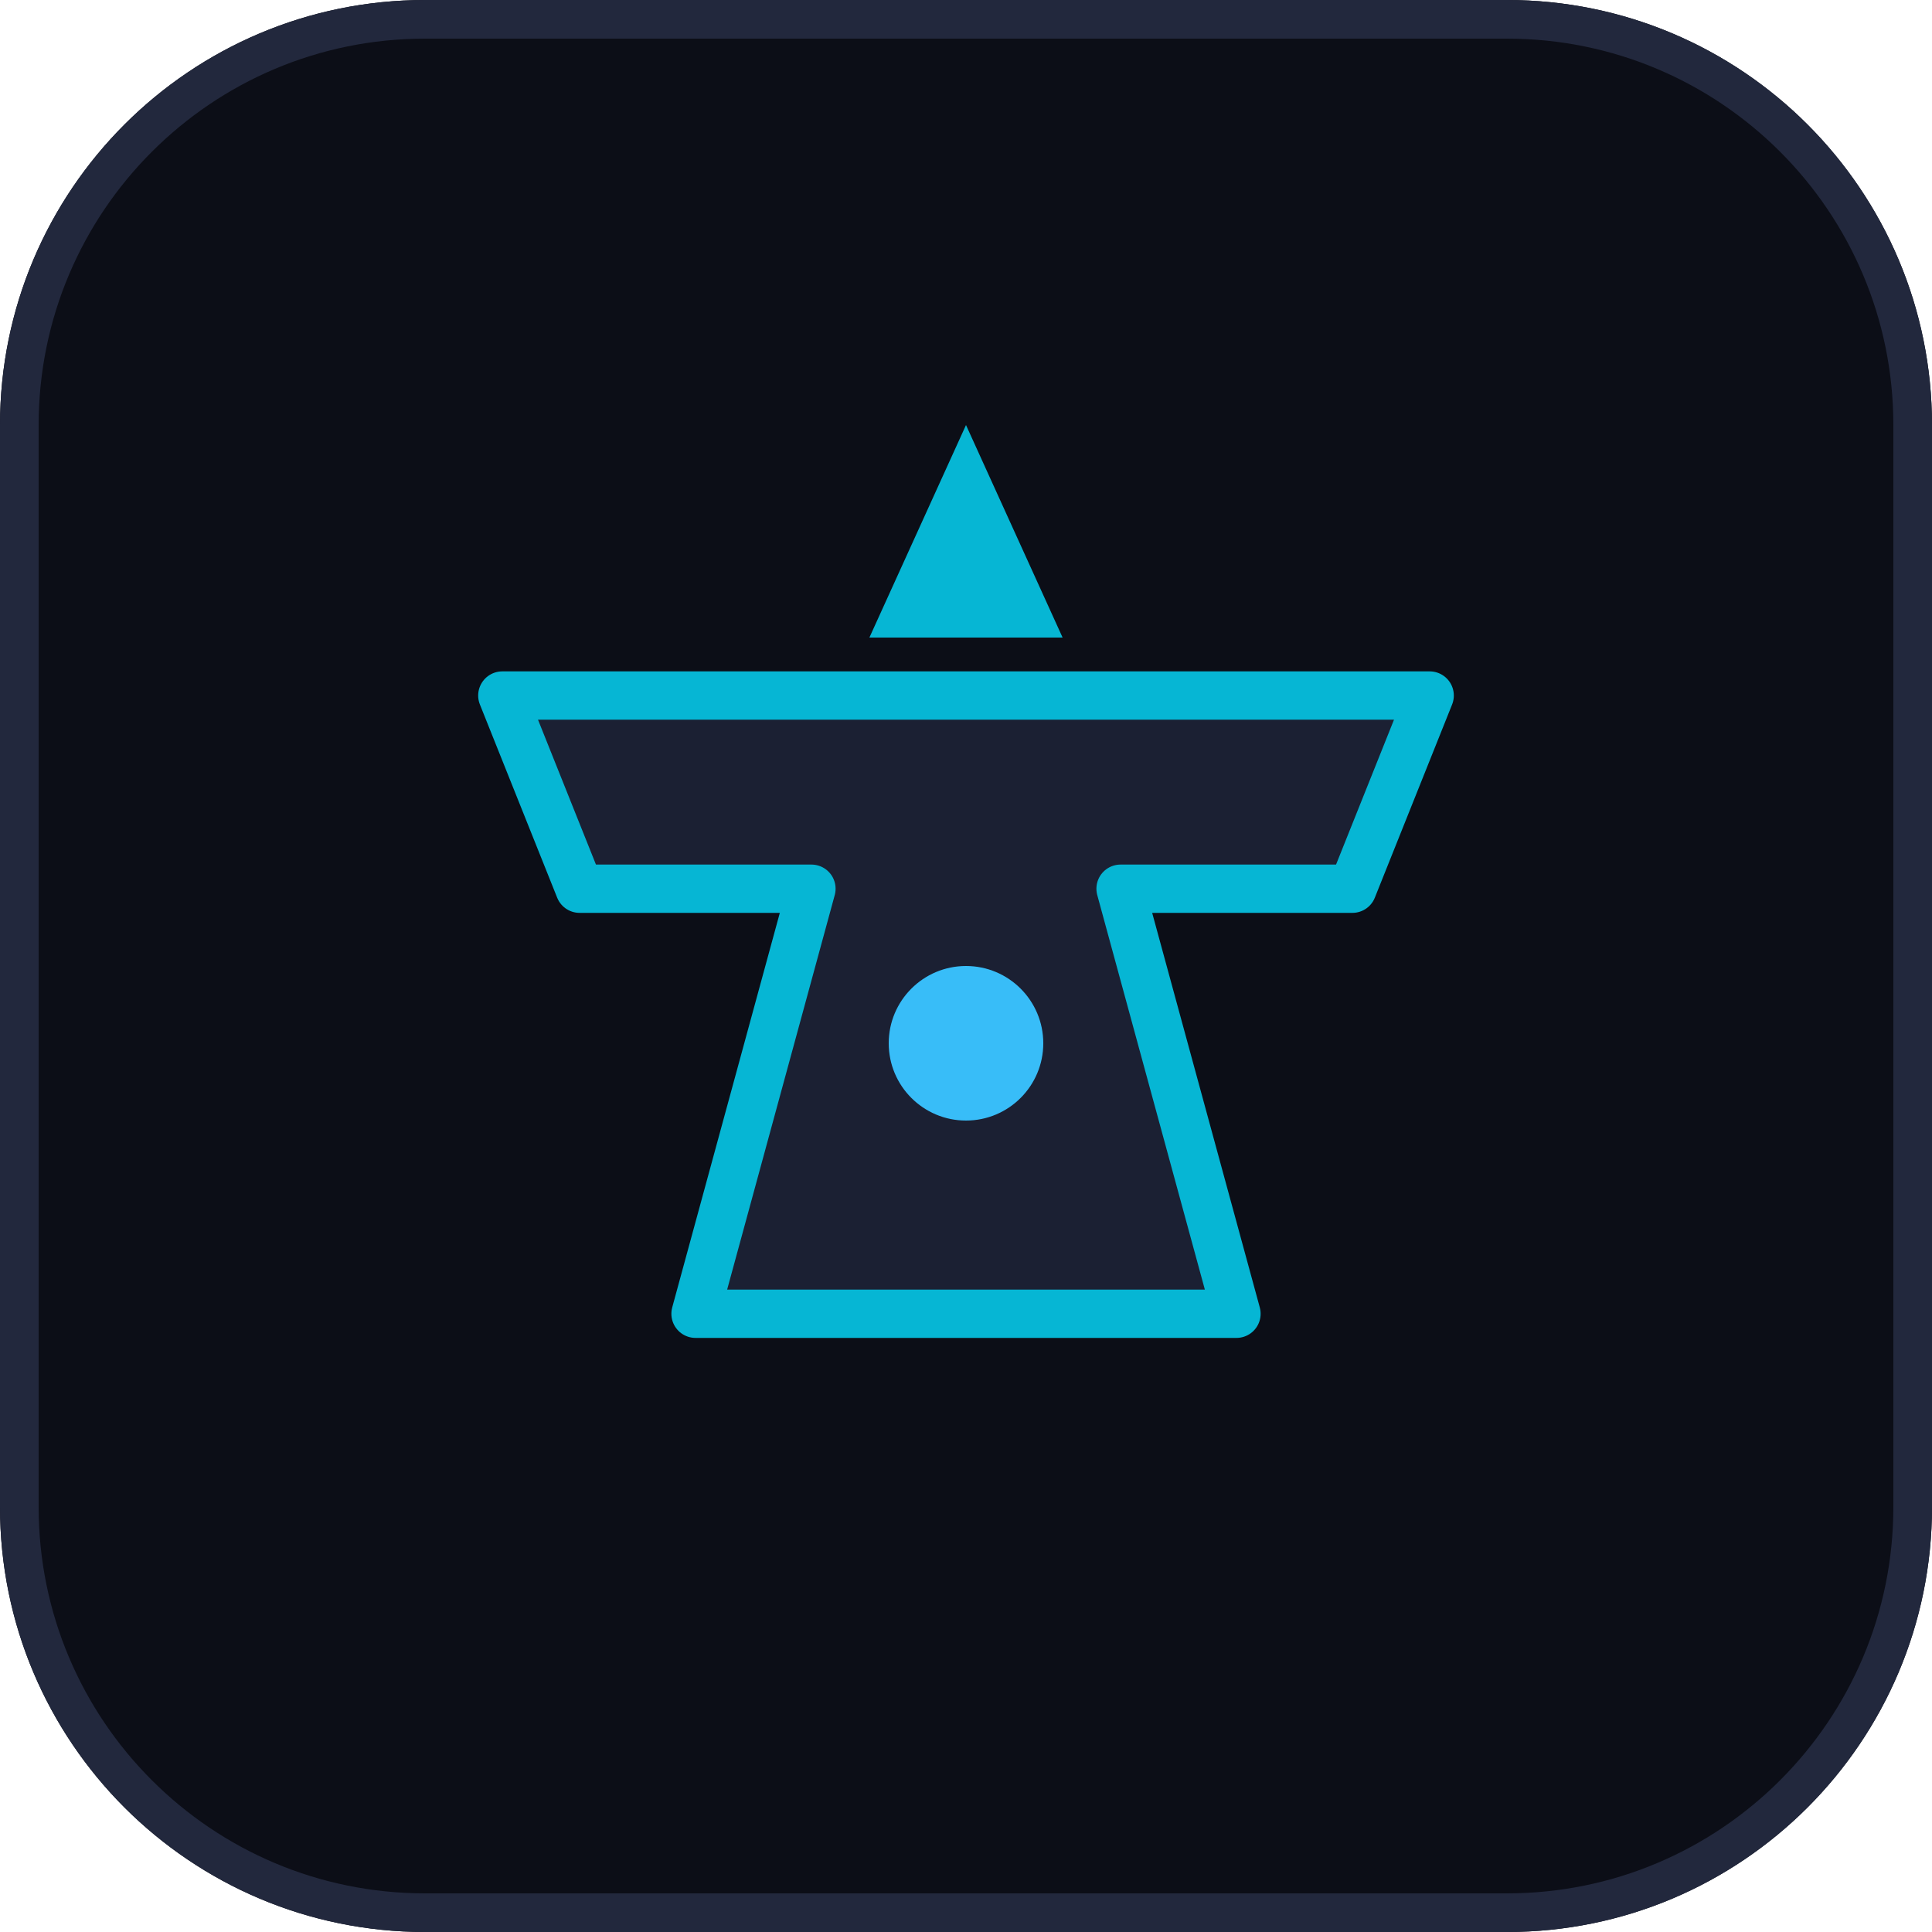
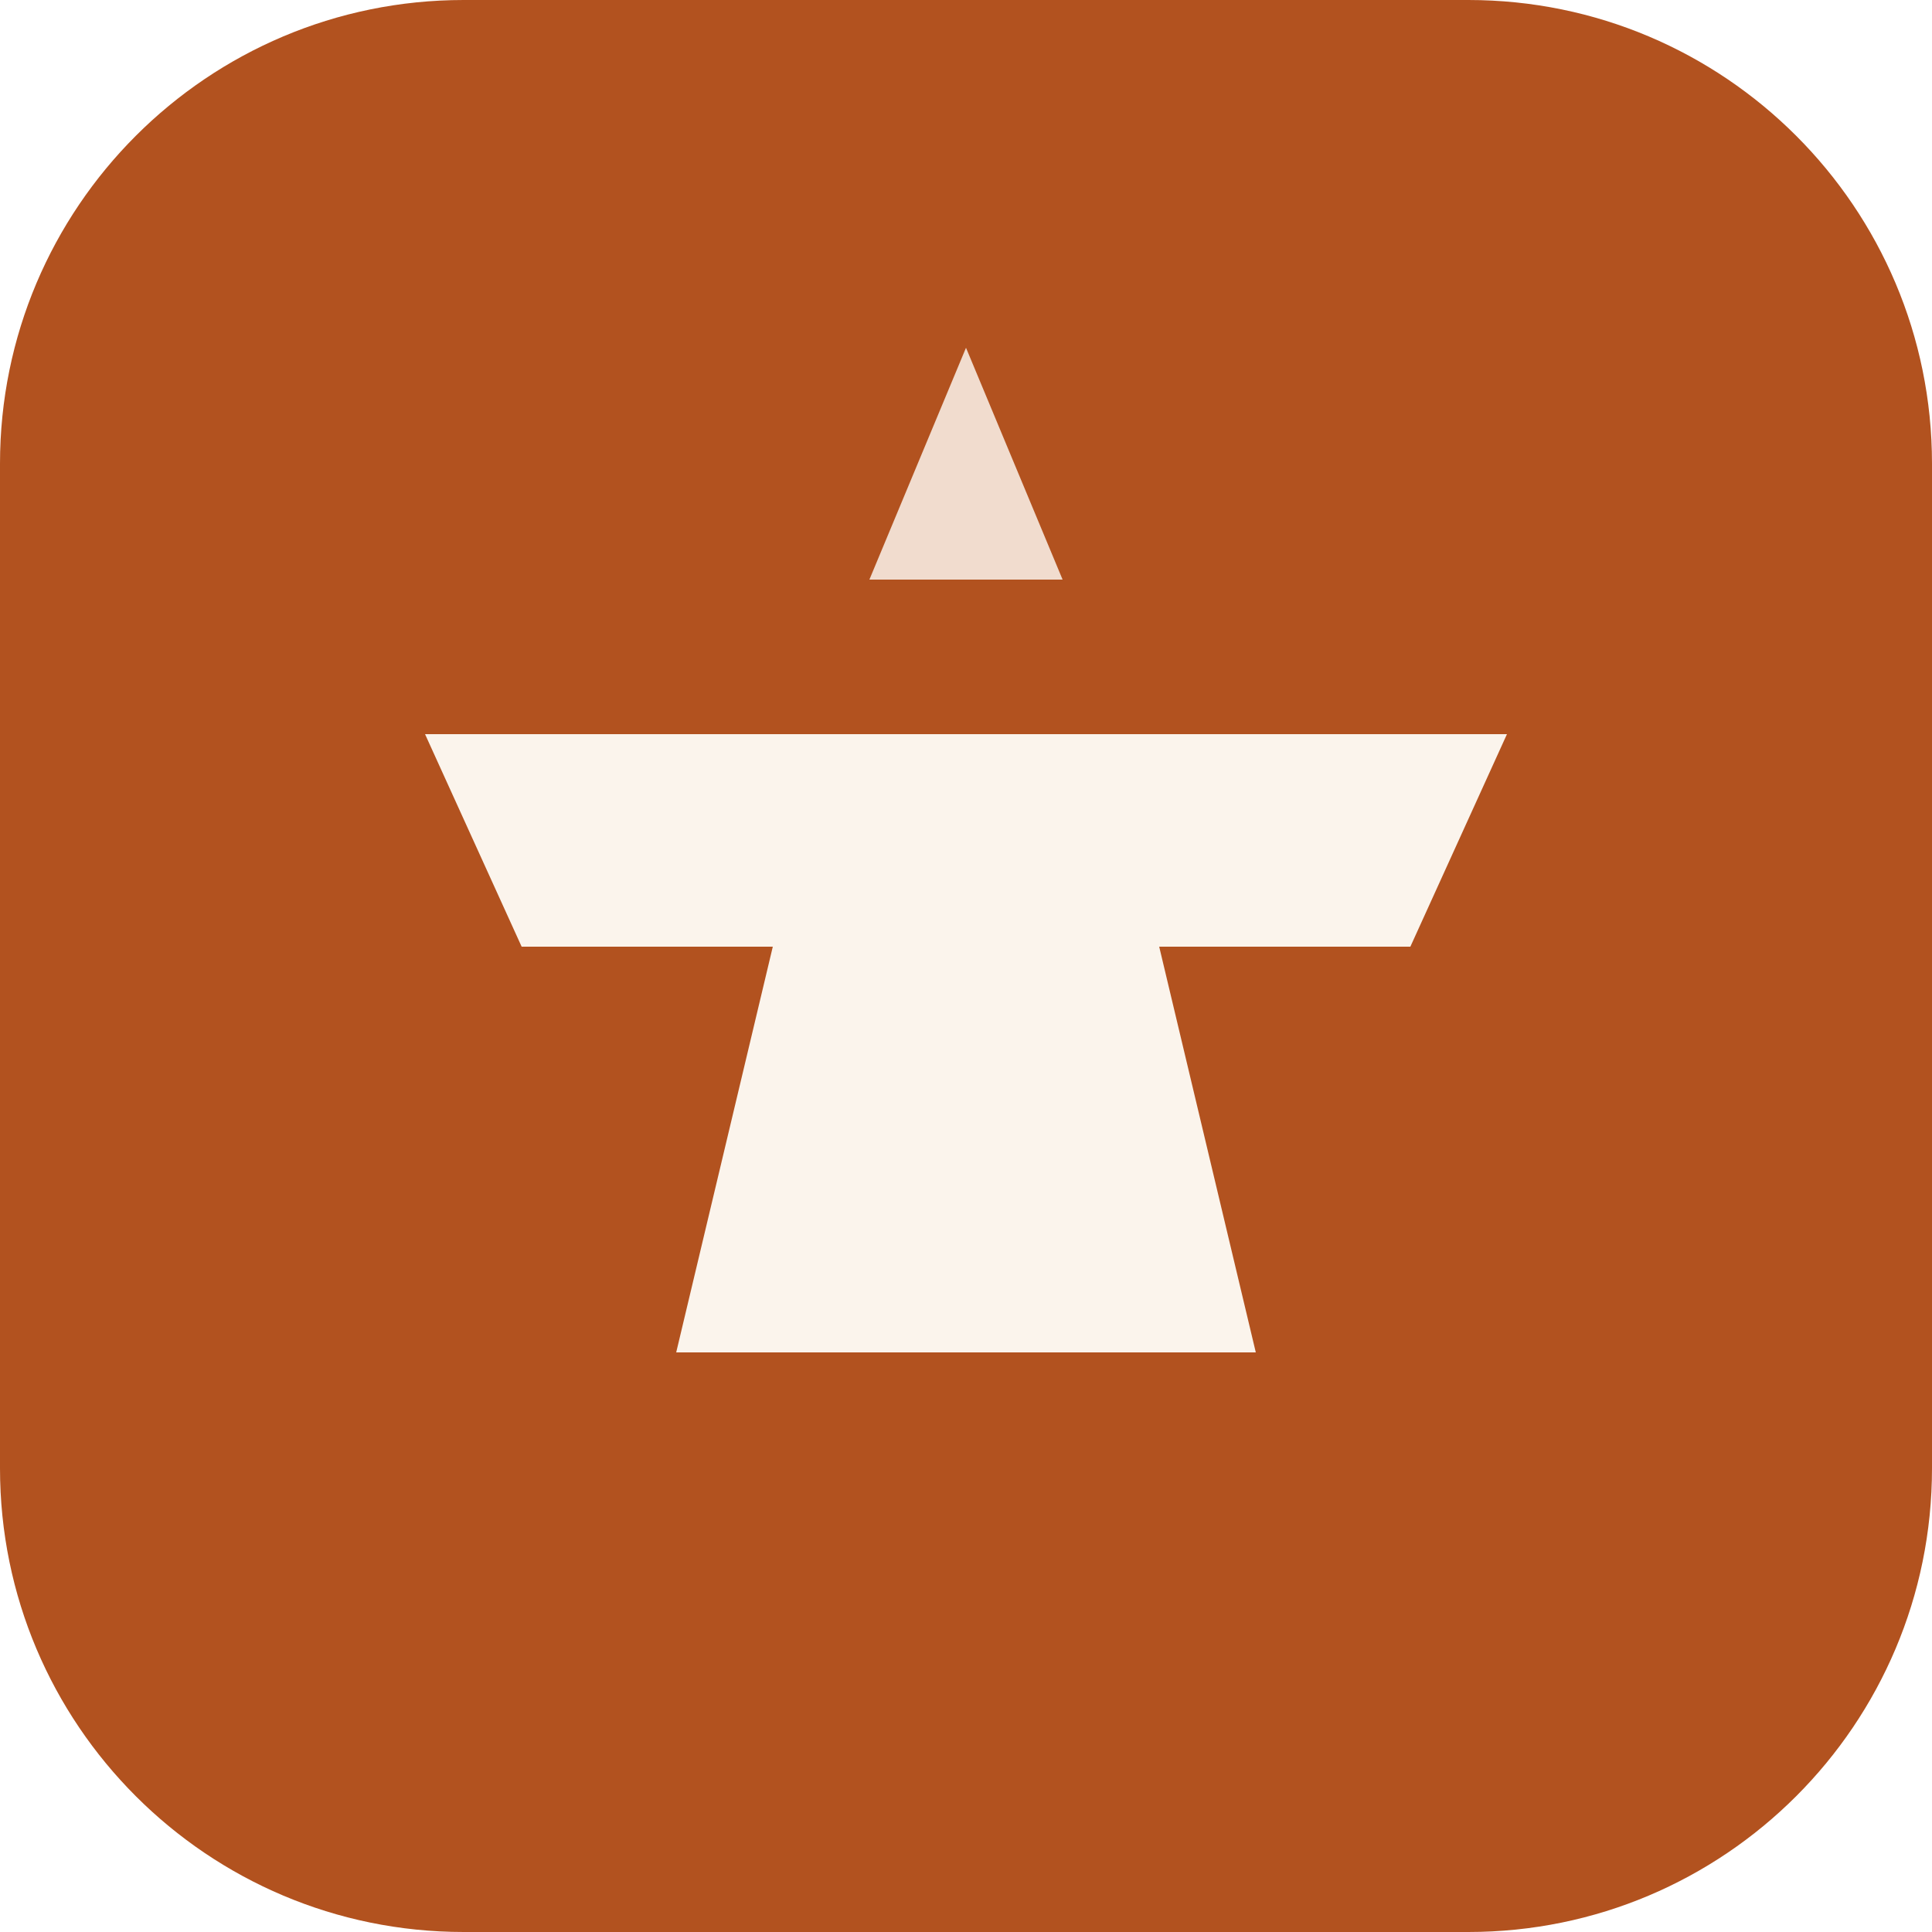
<svg xmlns="http://www.w3.org/2000/svg" viewBox="0 0 100 100" fill="none">
-   <rect width="100" height="100" rx="22" fill="#0c0e17" />
-   <rect x="1" y="1" width="98" height="98" rx="21" stroke="#22283d" stroke-width="2" />
-   <path d="M26 36 L74 36 L70 46 L58 46 L64 68 L36 68 L42 46 L30 46 Z" fill="#1b2033" stroke="#06b6d4" stroke-width="2.5" stroke-linejoin="round" />
-   <polygon points="50,22 55,33 45,33" fill="#06b6d4" />
-   <circle cx="50" cy="54" r="4" fill="#38bdf8" />
+   <rect width="100" height="100" rx="24" fill="#b2521f" />
+   <path d="M22 38 H78 L73 49 H60 L65 70 H35 L40 49 H27 Z" fill="#fbf4ec" />
+   <path d="M50 18 L55 30 H45 Z" fill="#fbf4ec" opacity=".85" />
</svg>
